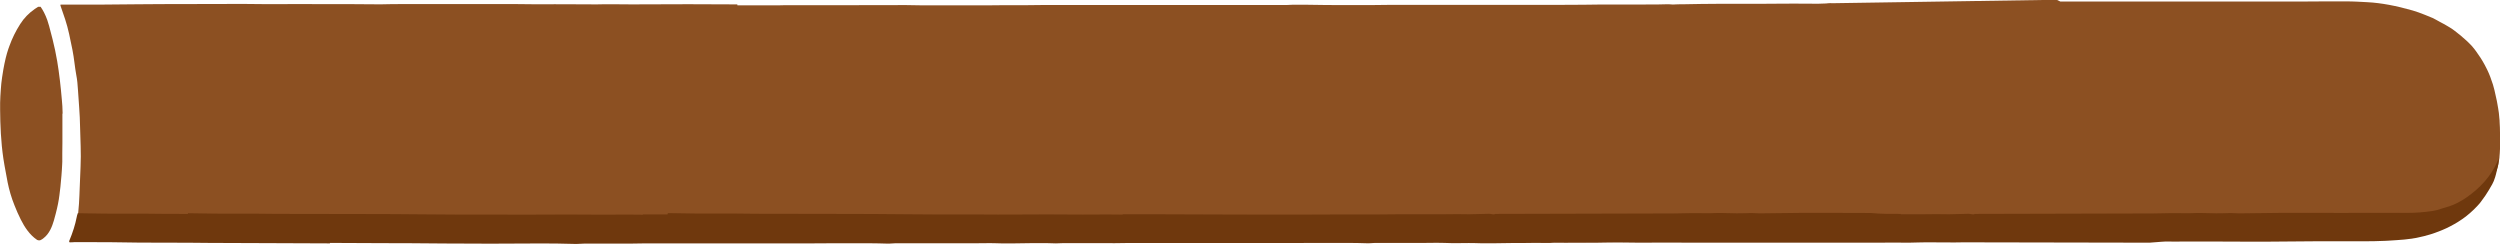
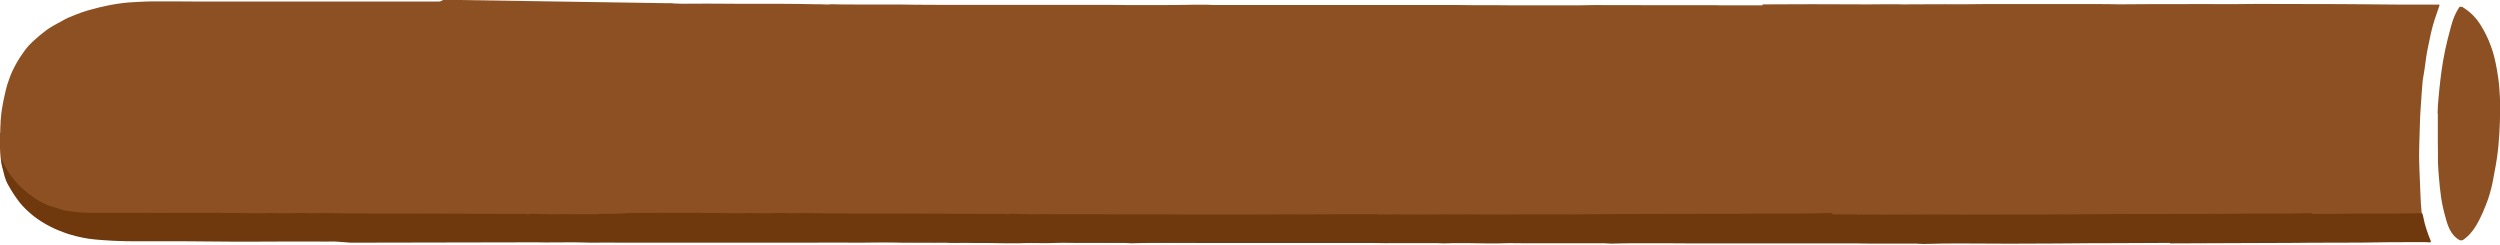
<svg xmlns="http://www.w3.org/2000/svg" id="churchill" version="1.1" viewBox="0 0 2163.3 211.3">
  <defs>
    <style>
      .st0 {
        fill: none;
      }

      .st1 {
        fill: #6f380d;
      }

      .st2 {
        fill: #8c5022;
      }
    </style>
  </defs>
  <g>
-     <path class="st2" d="M54.2,98.3c-.1-4.5-.3-8.6-.7-12.2-1-11.5-2.2-22.4-4-33.1-1.1-6.4-2.4-12.7-4-19-1.1-4.1-2-7.9-3-11.5-.5-1.8-1-3.5-1.6-5.2-.4-1.1-.8-2.2-1.3-3.3-.5-1.1-1-2.2-1.5-3.2-.8-1.6-1.8-3.2-2.8-4.7,0,0,0,0,0,0h0c0,0,0-.1-.1-.2,0,0,0,0-.1,0s0,0-.1,0c0,0,0,0-.1,0s0,0-.1,0c0,0,0,0-.1,0s0,0-.2,0,0,0-.2,0,0,0-.2,0h-.2s0,0-.2,0c0,0,0,0-.2,0,0,0,0,0-.1,0,0,0,0,0-.2,0,0,0-.1,0-.2,0-.5.3-1,.6-1.4.9-.5.3-.9.6-1.4.9-5.2,3.6-9.4,7.9-12.7,13.1-3.9,6.1-7,12.4-9.4,19.1-.3.8-.6,1.7-.9,2.5-.8,2.5-1.6,5-2.2,7.6-.8,3.3-1.5,6.7-2.1,10.1-.4,2.3-.8,4.6-1.1,6.9-.5,3.5-.9,7-1.1,10.5-.3,3.8-.5,7.6-.6,11.5,0,1.9,0,3.9,0,5.9.1,13.3.7,27.9,2.8,42.2.3,2,.6,4.1,1,6.1,1.2,6.7,2.1,11.6,2.7,14.6,1.3,6.4,3.2,13.1,5.9,19.8,1.6,4.1,3.4,8.2,5.5,12.4,3.2,6.4,7.7,13.3,14,17.5.1,0,.2.2.4.2.5.2,1,.3,1.5.3.5,0,1.1-.1,1.5-.4.9-.4,1.7-1,2.4-1.6,4.9-3.8,7.3-10,8.8-15.1.1-.4.2-.8.3-1.1.5-1.6.9-3.2,1.3-4.8.8-3.1,1.5-6,2-8.6.3-1.3.5-2.6.7-3.9.2-1.1.3-2.3.5-3.5.3-2.4.6-4.9.9-7.5.3-3.1.6-6.4.9-9.8.2-3,.5-6.1.6-9.4,0-.8,0-1.5.1-2.3,0,0,0-.2,0-.4,0-.2,0-.4,0-.7h0c0-.6,0-1.3,0-2.2,0-.4,0-.8,0-1.2,0-.9,0-1.9,0-3,0-2.4,0-5.4.1-9,0-.8,0-1.5,0-2.3,0-1.2,0-2.5,0-3.8,0-.7,0-1.3,0-2,0-.7,0-1.4,0-2.1h0c0-3.1,0-6,0-8.8,0-.9,0-1.8,0-2.7,0-1.2,0-2.3,0-3.5h0Z" />
+     <path class="st2" d="M2109.3,98.3c.1-4.5.3-8.6.7-12.2,1-11.5,2.2-22.4,4-33.1,1.1-6.4,2.4-12.7,4-19,1.1-4.1,2-7.9,3-11.5.5-1.8,1-3.5,1.6-5.2.4-1.1.8-2.2,1.3-3.3.5-1.1,1-2.2,1.5-3.2.8-1.6,1.8-3.2,2.8-4.7,0,0,0,0,0,0h0c0,0,0-.1.1-.2,0,0,0,0,.1,0s0,0,.1,0c0,0,0,0,.1,0s0,0,.1,0c0,0,0,0,.1,0s0,0,.2,0,0,0,.2,0,0,0,.2,0h.2s0,0,.2,0c0,0,0,0,.2,0,0,0,0,0,.1,0,0,0,0,0,.2,0,0,0,.1,0,.2,0,.5.3,1,.6,1.4.9.5.3.9.6,1.4.9,5.2,3.6,9.4,7.9,12.7,13.1,3.9,6.1,7,12.4,9.4,19.1.3.8.6,1.7.9,2.5.8,2.5,1.6,5,2.2,7.6.8,3.3,1.5,6.7,2.1,10.1.4,2.3.8,4.6,1.1,6.9.5,3.5.9,7,1.1,10.5.3,3.8.5,7.6.6,11.5,0,1.9,0,3.9,0,5.9-.1,13.3-.7,27.9-2.8,42.2-.3,2-.6,4.1-1,6.1-1.2,6.7-2.1,11.6-2.7,14.6-1.3,6.4-3.2,13.1-5.9,19.8-1.6,4.1-3.4,8.2-5.5,12.4-3.2,6.4-7.7,13.3-14,17.5-.1,0-.3.2-.4.2-.5.2-1,.3-1.5.3-.5,0-1.1-.1-1.5-.4-.9-.4-1.7-1-2.4-1.6-4.9-3.8-7.3-10-8.8-15.1-.1-.4-.2-.8-.3-1.1-.5-1.6-.9-3.2-1.3-4.8-.8-3.1-1.5-6-2-8.6-.3-1.3-.5-2.6-.7-3.9-.2-1.1-.3-2.3-.5-3.5-.3-2.4-.6-4.9-.9-7.5-.3-3.1-.6-6.4-.9-9.8-.2-3-.5-6.1-.6-9.4,0-.8,0-1.5-.1-2.3,0,0,0-.2,0-.4,0-.2,0-.4,0-.7h0c0-.6,0-1.3,0-2.2,0-.4,0-.8,0-1.2,0-.9,0-1.9,0-3,0-2.4,0-5.4-.1-9,0-.8,0-1.5,0-2.3,0-1.2,0-2.5,0-3.8,0-.7,0-1.3,0-2,0-.7,0-1.4,0-2.1h0c0-3.1,0-6,0-8.8,0-.9,0-1.8,0-2.7,0-1.2,0-2.3,0-3.5h0Z" />
    <g>
      <g>
-         <path class="st2" d="M2163.3,114.8c0-2.8-.1-5.7-.3-8.6,0-1.4-.1-2.8-.3-4.3-.2-2.8-.5-5.6-1-8.2-.2-1.3-.4-2.7-.7-4-.2-.9-.4-1.8-.5-2.7-.7-3.5-1.4-6.5-2-9-.2-.9-.4-1.8-.7-2.6s-.4-1.5-.6-2.2c-1.4-4.4-3-8.8-5-12.9-.7-1.4-1.4-2.8-2.1-4.1-2.2-4.1-4.7-8-7.5-11.8-.9-1.3-1.9-2.5-2.9-3.7-.4-.5-.8-.9-1.2-1.4-.9-1-1.9-2-3.1-3.1-.4-.4-.9-.8-1.4-1.3-1-.9-2-1.8-3.1-2.7-.6-.5-1.1-1-1.7-1.5-1.6-1.3-3.3-2.7-5.2-4.1-.6-.5-1.2-.9-1.9-1.4-1.4-.9-2.9-1.9-4.7-2.9-.9-.5-1.8-1-2.8-1.6-1.2-.6-2.3-1.2-3.2-1.7-.6-.4-1.2-.7-1.8-1-.8-.4-1.6-.8-2.2-1.2-1.2-.7-2.1-1.1-2.5-1.3-.1,0-.2-.1-.3-.1-4.5-1.9-8.3-3.4-11.6-4.6-1.9-.7-3.7-1.3-5.2-1.7-14.3-4.1-27.4-6.6-39.3-7.2-1.2,0-2.4-.1-3.6-.2-2.2-.1-4.2-.2-6.1-.3-1,0-1.9,0-2.8-.1-1.7,0-3.2-.1-4.5-.1-1.4,0-2.5,0-3.6,0h-.3c-.3,0-.7,0-1.3,0-.6,0-1.3,0-2.2,0-.6,0-1.3,0-2,0-.7,0-1.5,0-2.4,0-.9,0-1.8,0-2.8,0-.6,0-1.3,0-2,0-.6,0-1.2,0-1.9,0-4.5,0-10.1,0-16.6.1-3.2,0-6.6,0-10.1,0-1.2,0-2.4,0-3.6,0-1.6,0-3.3,0-4.9,0-4,0-8.2,0-12.6,0-2.9,0-5.9,0-9,0-3.1,0-6.2,0-9.4,0-6.4,0-13.2,0-20.2,0-3.3,0-6.7,0-10.2,0-5.2,0-10.5,0-16,0h-5.6c-3.7,0-7.5,0-11.4,0h-5.9c-5.9,0-12,0-18.2,0-6.2,0-12.6,0-19.1,0h-19.4c-2,0-4,0-5.9,0-4.6,0-8.9,0-13,0-.9,0-1.8,0-2.7,0-1.3,0-2.6,0-3.8,0-1.5,0-2.9,0-4.3,0-2.9,0-5.7,0-8.3,0l-3.1-1.5-195,3s0,0,0,0c0,0-.2,0-.2-.1,0,0-.2,0-.3,0,0,0-.2,0-.3,0-1.3,0-2.6.2-3.9.3-4,.2-8.1.3-12.4.2-10.5-.2-20.4,0-30.3,0-4.9,0-9.8,0-14.8.1-2.5,0-4.9,0-7.4,0-2.5,0-5,0-7.5,0-2.4,0-4.8,0-7.4,0s-5.1,0-7.7,0c-1.8,0-3.5,0-5.3,0-9.6,0-19.9.2-30.9.4-2.8,0-5.6,0-8.4.2h-.6c-.9,0-2-.2-2.9-.2-.2,0-.3,0-.5,0s-.3,0-.4,0c-.2,0-.5,0-.8,0-.3,0-.7,0-1.1,0-3.5.2-10.4.2-20.7.2h-8.1c-2.6,0-5.6,0-9,0-2.2,0-4.6,0-7.2,0-7.5,0-16.3,0-26.5.2-6.1,0-12.7,0-19.8.1-3.2,0-6.5,0-10,0h-.8c-1,0-2.1,0-3.3,0-1.2,0-2.5,0-3.9,0-1.9,0-4,0-6.2,0h-2.7c-1.8,0-3.8,0-5.8,0-3,0-6.3,0-9.8,0h-76.1c-6,0-12.2,0-18.7,0-6,0-15.2,0-27.4.2-2,0-4.1,0-6.2,0-1.1,0-2.2,0-3.3,0-2.2,0-4.5,0-6.8,0h-11.1c-4.3,0-8.8,0-13.4-.1-4.7,0-9.5-.1-14.5-.2-2.3,0-4.5,0-6.5,0-1.2,0-2.4,0-3.5,0-.7,0-1.3,0-1.9,0-1.6,0-3,.1-4.3.2-.9,0-1.7,0-2.5,0-1.2,0-2.2,0-3,0-.8,0-1.3,0-1.7,0-.2,0-.3,0-.4,0,0,0-.1,0-.3,0-.2,0-.4,0-.6,0h-.6c-.9,0-2.2,0-4,0h-18c-8.4,0-19.2,0-32.1,0-7.8,0-16.4,0-25.8,0h-5c-1.3,0-2.8,0-4.4,0h0c-1.6,0-3.3,0-5.2,0-1.9,0-3.9,0-6,0-2.2,0-4.5,0-6.9,0-2.4,0-5,0-7.7,0-1.3,0-2.7,0-4.2,0-2.8,0-5.8,0-8.9,0-1.4,0-2.9,0-4.3,0s-3,0-4.5,0c-3,0-6.1,0-9.2,0h-22.7c-1.9,0-3.8,0-5.7,0-3.8,0-7.7,0-11.7,0-10,0-20.5,0-31.6.2-2.7,0-5.3,0-7.9,0-2.6,0-5.1,0-7.6,0-1.2,0-2.5,0-3.7,0-3.7,0-7.3,0-10.8.1-.5,0-1.1,0-1.8,0s-1.5,0-2.4,0h-3.8c-1.9,0-4,0-6.5,0-.6,0-1.2,0-1.9,0-1.3,0-2.7,0-4.1,0-.7,0-1.5,0-2.2,0-2,0-4.2,0-6.4,0-3.4,0-7.1,0-11,0-2,0-4,0-6.1,0-2.1,0-4.3,0-6.5,0-2.5,0-5.1,0-7.8,0-4.4,0-8.9-.2-12.6-.2-18.6,0-37.6,0-57.1.1-7.8,0-15.6,0-23.5,0-4,0-7.9,0-11.9,0h-1.6c-1.6,0-3,0-4.3,0-1.8,0-3.2,0-4.5,0-.5,0-1,0-1.5,0-.2,0-.5,0-.7,0-3.4.1-6.9.2-10.4.1-1.8,0-3.7,0-5.5,0-1.4,0-2.8,0-4.2,0-4,0-8,0-11.7,0-3,0-6,0-9,0,0-.3,0-.6-.1-.8-.5,0-.9,0-1.4,0-24.5-.2-54.5-.2-90,0-10.8,0-20.6-.3-30.2,0-3,0-10.6,0-22.6-.1-8.1-.1-18.2,0-30.1,0-6.6,0-14.5-.2-20.5-.2-29.9,0-60.8,0-92.8,0-6,0-10.2,0-12.7.1-10.6.4-22.2-.1-31.8,0-6.9,0-13.4,0-20,0h0c-10.2,0-20.5,0-30.9-.1-6,0-10.2,0-12.7.1-1.7,0-3.4,0-5.2,0-1.7,0-3.4,0-5.1,0-7.4,0-14.9-.2-21.5-.2-33.9.2-63.8,0-92,.3-22.6.3-44.4.4-65.3.3-.1,0-.2,0-.3,0,0,0-.1,0-.2,0,0,0-.1,0-.2,0,0,0,0,0-.1.1,0,0,0,0-.1.1,0,0,0,0,0,.2,0,0,0,.1,0,.2s0,0,0,0c0,0,0,.2,0,.2,2.8,8,5.6,15.7,7.5,24.5,1.9,9.2,2.9,13.8,2.9,13.9,1.5,7.5,2,14.7,3.3,21.7.8,3.9,1.2,8.4,1.5,13.4.4,7.8,1.7,20.6,1.8,31.9.2,10.9,1,22,.4,34.3-.3,7.3-.7,15.6-1,24.9-.2,8-1.5,20.9-3.8,38.7,24.4.3,39.2.5,44.3.4,10.3,0,20.7,0,31.1,0,14.1.1,28.2.2,42.3.2,24.8,0,49,.1,72.5.2,10,0,20.4,0,31,.1v-.3c22,0,43.5.1,64.5.1,22.1,0,45.6.2,70.5.4,19.1.2,42.6.2,70.5.2,3,0,7,0,11.7.1,7,.1,23.2,0,48.5,0,16.9-.1,30.9,0,41.9,0,12.5.2,26.4.2,41.9,0,.6,0,3.2,0,7.8.1,3.5,0,8.1.1,13.8.1,0-.1,0-.2,0-.4h34.2c22,0,45.4,0,70.2.3,19,.1,42.4.2,70.2,0,3,0,6.9,0,11.7,0,7,.1,23.1,0,48.3-.2,16.9-.1,30.8-.1,41.8,0,12.4.1,26.3.1,41.7-.1.5,0,3.2,0,7.8,0,10.9.2,32.8.2,65.8.2,21.8,0,36.8,0,45,0,11,0,25.8-.5,38,0,8.7.4,18.2-.2,28.8,0,10.7.1,25.5.3,39.1,0,5.1-.1,10.1-.2,15.2-.2,33,0,65.2.2,96.7.4,8.2,0,17.6,0,28.3-.1,12.5-.1,24.6.2,37.7,0,11.5-.1,22.6-.2,33.3-.2,13.9,0,28.3.1,43.6-.1,18.3-.3,35.1-.4,50.5-.2,4.2,0,8.7,0,13.3,0,1.4,0,2.9,0,4.3,0,2.9,0,5.7,0,8.6,0,9.9,0,19.8-.1,28.2,0,.6,0,7.8-.1,21.7-.4.4,0,.9,0,1.3.1,2.1.5,3.7.6,5,.2,0,0,0-.2,0-.3l195.4-.5c13.1-.4,26.1-.5,39.2-.2,2.6,0,5.7-.1,8.8-.3,1.2,0,2.5-.1,3.7,0,13.9.3,22.6.4,26,.2,3.8-.2,6.9-.3,9.3-.1,3.6.2,6.7.2,9.3.2,13.8-.1,28.2-.3,43.1-.4,12-.1,23.6-.1,34.7,0,19.9.2,41.2.2,63.7,0,2.7,0,5.3,0,8,0,7.6,0,18.1,0,31.5,0,8.8,0,17.9-.7,27.3-2.1,3.3-.5,6.6-1.3,9.9-2.5,3.2-1.2,8.5-2.4,12.8-4.2,6.4-2.6,13.1-6.6,20.1-12,14.4-11.1,24.4-24.3,30.1-39.5.3-1,.6-1.9.9-2.9.8-2.9,1.3-5.6,1.5-8.2.1-1.2.2-2.4.3-3.6.2-2.4.3-4.9.4-7.4s.1-5.2.1-7.9,0-2.7,0-4.1h-.1Z" />
-         <path class="st0" d="M1435.8,210.5c-2.9,0-5.7,0-8.6,0,2.9,0,5.7,0,8.6,0h0Z" />
-         <path class="st0" d="M1739,209.2c-1.2,0-2.4,0-3.7,0h0c1.2,0,2.5-.1,3.7,0Z" />
+         <path class="st2" d="M.2,114.8c0-2.8.1-5.7.3-8.6,0-1.4.1-2.8.3-4.3.2-2.8.5-5.6,1-8.2.2-1.3.4-2.7.7-4,.2-.9.4-1.8.5-2.7.7-3.5,1.4-6.5,2-9,.2-.9.4-1.8.7-2.6s.4-1.5.6-2.2c1.4-4.4,3-8.8,5-12.9.7-1.4,1.4-2.8,2.1-4.1,2.2-4.1,4.7-8,7.5-11.8.9-1.3,1.9-2.5,2.9-3.7.4-.5.8-.9,1.2-1.4.9-1,1.9-2,3.1-3.1.4-.4.9-.8,1.4-1.3,1-.9,2-1.8,3.1-2.7.6-.5,1.1-1,1.7-1.5,1.6-1.3,3.3-2.7,5.2-4.1.6-.5,1.2-.9,1.9-1.4,1.4-.9,2.9-1.9,4.7-2.9.9-.5,1.8-1,2.8-1.6,1.2-.6,2.3-1.2,3.2-1.7.6-.4,1.3-.7,1.8-1,.8-.4,1.6-.8,2.2-1.2,1.2-.7,2.1-1.1,2.5-1.3.1,0,.2-.1.3-.1,4.5-1.9,8.3-3.4,11.6-4.6,1.9-.7,3.7-1.3,5.2-1.7,14.3-4.1,27.4-6.6,39.3-7.2,1.2,0,2.4-.1,3.6-.2,2.2-.1,4.2-.2,6.1-.3,1,0,1.9,0,2.8-.1,1.7,0,3.2-.1,4.5-.1,1.4,0,2.5,0,3.6,0h.3c.3,0,.7,0,1.3,0,.6,0,1.3,0,2.2,0,.6,0,1.3,0,2,0,.7,0,1.5,0,2.4,0,.9,0,1.8,0,2.8,0,.6,0,1.3,0,2,0,.6,0,1.2,0,1.9,0,4.5,0,10.1,0,16.6.1,3.2,0,6.6,0,10.1,0,1.2,0,2.4,0,3.6,0,1.6,0,3.3,0,4.9,0,4,0,8.2,0,12.6,0,2.9,0,5.9,0,9,0,3.1,0,6.2,0,9.4,0,6.4,0,13.2,0,20.2,0,3.3,0,6.7,0,10.2,0,5.2,0,10.5,0,16,0h5.6c3.7,0,7.5,0,11.4,0h5.9c5.9,0,12,0,18.2,0,6.2,0,12.6,0,19.1,0h10c3.2,0,6.4,0,9.4,0s4,0,5.9,0c4.6,0,8.9,0,13,0,.9,0,1.8,0,2.7,0,1.3,0,2.6,0,3.8,0,1.5,0,2.9,0,4.3,0,2.9,0,5.7,0,8.3,0l3.1-1.5,195,3s0,0,0,0c0,0,.2,0,.2-.1,0,0,.2,0,.3,0,0,0,.2,0,.3,0,1.3,0,2.6.2,3.9.3,4,.2,8.1.3,12.4.2,10.5-.2,20.4,0,30.3,0,4.9,0,9.8,0,14.7.1,2.5,0,4.9,0,7.4,0,2.5,0,5,0,7.5,0,2.4,0,4.8,0,7.4,0s5.1,0,7.7,0c1.8,0,3.5,0,5.3,0,9.6,0,19.9.2,30.9.4,2.7,0,5.6,0,8.4.2h.6c.9,0,2-.2,2.9-.2.2,0,.3,0,.5,0s.3,0,.4,0c.2,0,.5,0,.8,0,.3,0,.7,0,1.1,0,3.5.2,10.4.2,20.7.2h8.1c2.6,0,5.6,0,9,0,2.2,0,4.6,0,7.2,0,7.5,0,16.3,0,26.5.2,6.1,0,12.7,0,19.8.1,3.2,0,6.5,0,10,0h.8c1,0,2.1,0,3.3,0,1.2,0,2.5,0,3.9,0,1.9,0,4,0,6.2,0h2.7c1.8,0,3.8,0,5.8,0,3,0,6.3,0,9.8,0h3.6c3.7,0,7.6,0,11.7,0h8.6c4.4,0,9.1,0,14,0h10.1c3.5,0,7.1,0,10.8,0h17.3c6,0,12.2,0,18.7,0,6,0,15.2,0,27.4.2,2,0,4.1,0,6.2,0,1.1,0,2.2,0,3.3,0,2.2,0,4.5,0,6.8,0h7.3c1.2,0,2.5,0,3.8,0,4.3,0,8.8,0,13.4-.1,4.7,0,9.5-.1,14.5-.2,2.3,0,4.5,0,6.5,0,1.2,0,2.4,0,3.5,0,.7,0,1.3,0,1.9,0,1.6,0,3,.1,4.3.2.9,0,1.7,0,2.5,0,1.2,0,2.2,0,3,0,.8,0,1.3,0,1.7,0,.2,0,.3,0,.4,0,0,0,.1,0,.3,0,.2,0,.4,0,.6,0h.6c.9,0,2.2,0,4,0h1.8s6.7,0,6.7,0h6.9c.8,0,1.7,0,2.6,0,8.4,0,19.2,0,32.1,0,7.8,0,16.4,0,25.8,0h1.7c.6,0,1.2,0,1.9,0h1.4c1.3,0,2.8,0,4.4,0h0c1.6,0,3.3,0,5.2,0,1.9,0,3.9,0,6,0,2.2,0,4.5,0,6.9,0,2.4,0,5,0,7.7,0,1.3,0,2.7,0,4.2,0,2.8,0,5.8,0,8.9,0,1.4,0,2.9,0,4.3,0s3,0,4.5,0c3,0,6.1,0,9.2,0h6.4c5.2,0,10.6,0,16.2,0s3.8,0,5.7,0c3.8,0,7.7,0,11.7,0,10,0,20.5,0,31.6.2,2.7,0,5.3,0,7.9,0,2.6,0,5.1,0,7.6,0,1.2,0,2.5,0,3.7,0,3.7,0,7.3,0,10.8.1.5,0,1.1,0,1.7,0s1.5,0,2.4,0h1.2c.8,0,1.7,0,2.6,0,1.9,0,4,0,6.5,0,.6,0,1.2,0,1.9,0,1.3,0,2.7,0,4.1,0,.7,0,1.5,0,2.2,0,2,0,4.2,0,6.4,0,3.4,0,7.1,0,11,0,2,0,4,0,6.1,0,2.1,0,4.3,0,6.5,0,2.5,0,5.1,0,7.8,0,4.4,0,8.9-.2,12.6-.2,18.6,0,37.6,0,57.1.1,7.8,0,15.6,0,23.5,0,4,0,7.9,0,11.9,0h1.6c1.6,0,3,0,4.3,0,1.8,0,3.2,0,4.5,0,.5,0,1,0,1.5,0,.2,0,.5,0,.7,0,3.4.1,6.9.2,10.4.1,1.8,0,3.7,0,5.5,0,1.4,0,2.8,0,4.2,0,4,0,8,0,11.7,0,3,0,6,0,9,0,0-.3,0-.6.1-.8.5,0,.9,0,1.4,0,24.5-.2,54.5-.2,90,0,10.8,0,20.6-.3,30.2,0,3,0,10.6,0,22.6-.1,8.1-.1,18.2,0,30.1,0,6.6,0,14.5-.2,20.5-.2,29.9,0,60.8,0,92.8,0,6,0,10.2,0,12.7.1,10.6.4,22.2-.1,31.8,0,6.9,0,13.4,0,20,0h0c10.2,0,20.5,0,30.9-.1,6,0,10.2,0,12.7.1,1.7,0,3.4,0,5.2,0,1.7,0,3.4,0,5.1,0,7.4,0,14.9-.2,21.5-.2,33.9.2,63.8,0,92,.3,22.6.3,44.4.4,65.3.3.1,0,.2,0,.3,0,0,0,.1,0,.2,0,0,0,.1,0,.2,0,0,0,0,0,.1.1,0,0,0,0,.1.1,0,0,0,0,0,.2,0,0,0,.1,0,.2s0,0,0,0,0,.2,0,.2c-2.8,8-5.6,15.7-7.5,24.5-1.9,9.2-2.9,13.8-2.9,13.9-1.5,7.5-2,14.7-3.3,21.7-.8,3.9-1.2,8.4-1.5,13.4-.4,7.8-1.7,20.6-1.8,31.9-.2,10.9-1,22-.4,34.3.3,7.3.7,15.6,1,24.9.2,8,1.5,20.9,3.8,38.7-24.4.3-39.2.5-44.3.4-10.3,0-20.7,0-31.1,0-14.1.1-28.2.2-42.3.2-24.8,0-49,.1-72.5.2-10,0-20.4,0-31,.1v-.3c-22,0-43.5.1-64.5.1-22.1,0-45.6.2-70.5.4-19.1.2-42.6.2-70.5.2-3,0-7,0-11.7.1-7,.1-23.2,0-48.5,0-16.9-.1-30.9,0-41.9,0-12.5.2-26.4.2-41.9,0-.6,0-3.2,0-7.8.1-3.5,0-8.1.1-13.8.1,0-.1,0-.2,0-.4-11.5,0-23,0-34.2,0-22,0-45.4,0-70.2.3-19,.1-42.4.2-70.2,0-3,0-6.9,0-11.7,0-7,.1-23.1,0-48.3-.2-16.9-.1-30.8-.1-41.7,0-12.4.1-26.3.1-41.7-.1-.5,0-3.2,0-7.8,0-10.9.2-32.8.2-65.8.2-21.8,0-36.8,0-45,0-11,0-25.8-.5-38,0-8.7.4-18.2-.2-28.8,0-10.7.1-25.5.3-39.1,0-5.1-.1-10.1-.2-15.2-.2-33,0-65.2.2-96.7.4-8.2,0-17.6,0-28.3-.1-12.5-.1-24.6.2-37.7,0-11.5-.1-22.6-.2-33.3-.2-13.9,0-28.3.1-43.6-.1-18.3-.3-35.1-.4-50.5-.3-4.2,0-8.7,0-13.3,0-1.4,0-2.9,0-4.3,0-2.9,0-5.7,0-8.6,0-9.9,0-19.8-.1-28.2,0-.6,0-7.8-.1-21.7-.4-.4,0-.9,0-1.3.1-2.1.5-3.7.6-5,.2,0,0,0-.2,0-.3l-195.4-.5c-13.1-.4-26.1-.5-39.2-.2-2.6,0-5.7-.1-8.8-.3-1.2,0-2.5-.1-3.7,0-13.9.3-22.6.4-26,.2-3.8-.2-6.9-.3-9.3-.1-3.6.2-6.7.2-9.3.2-13.8-.1-28.2-.3-43.1-.4-12-.1-23.6-.1-34.7,0-19.9.2-41.2.2-63.7,0-2.7,0-5.3,0-8,0-7.6,0-18.1,0-31.5,0-8.8,0-17.9-.7-27.3-2.1-3.3-.5-6.6-1.3-9.9-2.5-3.2-1.2-8.5-2.4-12.8-4.2-6.4-2.6-13.1-6.6-20.1-12-14.4-11.1-24.4-24.3-30.1-39.5-.3-1-.6-1.9-.9-2.9-.8-2.9-1.3-5.6-1.5-8.2-.1-1.2-.2-2.4-.3-3.6-.2-2.4-.3-4.9-.4-7.4S0,121.6,0,118.9s0-2.7,0-4.1h.1Z" />
+         <path class="st0" d="M727.7,210.5c2.9,0,5.7,0,8.6,0-2.9,0-5.7,0-8.6,0h0Z" />
+         <path class="st0" d="M424.4,209.2c1.2,0,2.4,0,3.7,0h0c-1.2,0-2.5-.1-3.7,0Z" />
      </g>
      <g>
-         <path class="st0" d="M1162.3,185.3c-2.3,0-4.6,0-6.9,0,2.3,0,4.6,0,6.9,0h0Z" />
-         <path class="st0" d="M1404.4,184.3c-1,0-1.9,0-2.9,0h0c1,0,2,0,2.9,0Z" />
+         <path class="st0" d="M1001.1,185.3c2.3,0,4.6,0,6.9,0-2.3,0-4.6,0-6.9,0h0Z" />
+         <path class="st0" d="M759,184.3c1,0,1.9,0,2.9,0h0c-1,0-2,0-2.9,0Z" />
      </g>
      <g>
-         <path class="st0" d="M1568.8,185.3c-2.3,0-4.5,0-6.8,0,2.3,0,4.5,0,6.8,0h0Z" />
-         <path class="st0" d="M1809,184.3c-1,0-1.9,0-2.9,0h0c1,0,1.9,0,2.9,0Z" />
+         <path class="st0" d="M594.7,185.3c2.3,0,4.5,0,6.8,0-2.3,0-4.5,0-6.8,0h0Z" />
+         <path class="st0" d="M354.4,184.3c1,0,1.9,0,2.9,0h0c-1,0-1.9,0-2.9,0Z" />
      </g>
    </g>
  </g>
  <g>
    <g>
-       <path class="st0" d="M1531.2,210.5c-2.9,0-5.7,0-8.6,0,2.9,0,5.7,0,8.6,0h0Z" />
-       <path class="st0" d="M1834.5,209.2c-1.2,0-2.4,0-3.7,0h0c1.2,0,2.5-.1,3.7,0Z" />
+       <path class="st0" d="M632.2,210.5c2.9,0,5.7,0,8.6,0-2.9,0-5.7,0-8.6,0h0Z" />
+       <path class="st0" d="M329,209.2c1.2,0,2.4,0,3.7,0h0c-1.2,0-2.5-.1-3.7,0Z" />
    </g>
    <g>
-       <path class="st0" d="M1257.8,185.3c-2.3,0-4.6,0-6.9,0,2.3,0,4.6,0,6.9,0h0Z" />
-       <path class="st0" d="M1499.9,184.3c-1,0-1.9,0-2.9,0h0c1,0,2,0,2.9,0Z" />
+       <path class="st0" d="M905.7,185.3c2.3,0,4.6,0,6.9,0-2.3,0-4.6,0-6.9,0h0Z" />
+       <path class="st0" d="M663.5,184.3c1,0,1.9,0,2.9,0h0c-1,0-2,0-2.9,0Z" />
    </g>
    <g>
-       <path class="st0" d="M1664.2,185.3c-2.3,0-4.5,0-6.8,0,2.3,0,4.5,0,6.8,0h0Z" />
-       <path class="st0" d="M1904.5,184.3c-1,0-1.9,0-2.9,0h0c1,0,1.9,0,2.9,0Z" />
-       <path class="st1" d="M2162.5,137.4c0-.4,0-.8,0-1.2-4.5,12.1-12.4,22.6-23.9,31.5-5.5,4.3-10.8,7.5-15.9,9.6-3.4,1.4-7.6,2.4-10.2,3.3-2.6,1-5.2,1.6-7.8,2-7.4,1.1-14.6,1.6-21.6,1.6-10.6,0-18.9,0-25,0-2.1,0-4.2,0-6.4,0-17.8.1-34.7,0-50.5,0-8.9,0-18,0-27.5,0-11.8.1-23.2.2-34.1.4-2.1,0-4.5,0-7.4-.2-1.9-.1-4.4,0-7.4.1-2.7.2-9.6.1-20.6-.2-1,0-1.9,0-2.9,0h0c-2.5,0-4.9.2-6.9.2-10.3-.2-20.7-.1-31,.2l-154.8.4c0,0,0,.1,0,.2-1,.3-2.4.2-4-.2-.3,0-.7-.1-1-.1-11,.2-16.7.4-17.2.4-6.7-.2-14.5-.1-22.4,0h0c-2.3,0-4.5,0-6.8,0-1.1,0-2.3,0-3.4,0-3.1,0-6.1,0-9,0,0-.1,0-.2,0-.3-8.8,0-17.3.1-25.9-.8-11.3,0-22.2,0-32.6-.1-8.9,0-18,0-27.5,0-11.8.1-23.2.2-34.1.4-2.1,0-4.5,0-7.4-.2-1.9-.1-4.4,0-7.4.1-2.7.2-9.6.1-20.6-.2-1,0-1.9,0-2.9,0h0c-2.5,0-4.9.2-6.9.2-10.3-.2-20.7-.1-31,.2l-154.8.4c0,0,0,.1,0,.2-1,.3-2.4.2-4-.2-.3,0-.7-.1-1-.1-11,.2-16.7.4-17.2.4-6.7-.2-14.5-.1-22.4,0h0c-2.3,0-4.5,0-6.8,0-1.1,0-2.3,0-3.4,0-3.7,0-7.2,0-10.6,0-12.2,0-25.6,0-40,.2-3.7,0-7.2,0-10.8,0-4,0-8.4,0-13.1,0-3.6,0-7.2,0-10.7,0-8.4,0-17.2,0-26.4.1-10.4.1-20-.1-29.9,0-2.4,0-4.8,0-7.1,0-13.6,0-25.7,0-36.1-.1-19.7-.1-38.2-.2-55.6-.2h-27.1c0,.1,0,.2,0,.3-4.5,0-8.2,0-11-.1-3.7,0-5.8,0-6.2,0-12.2.1-23.3.1-33.2,0-8.7-.1-19.8-.1-33.2,0-20,.1-32.8.1-38.4,0-3.8,0-6.9,0-9.3,0-22.1,0-40.7,0-55.8-.2-19.7-.2-38.3-.3-55.8-.3-18.7,0-37.8,0-57.5-.1-11.2,0-22.4,0-33.5-.2-8.2,0-16.4,0-24.6,0-4.1,0-15.8,0-35.1-.4-.1.4-.2.8-.3,1.1h-21.3c0,.1,0,.2,0,.3-4.5,0-8.2,0-11-.1-3.7,0-5.8,0-6.2,0-12.2.1-23.3.1-33.2,0-8.7-.1-19.8-.1-33.2,0-20,.1-32.8.1-38.4,0-3.8,0-6.9,0-9.3,0-22.1,0-40.7,0-55.8-.2-19.7-.2-38.3-.3-55.8-.3-18.7,0-37.8,0-57.5-.1-11.2,0-22.4,0-33.5-.2-8.2,0-16.4,0-24.6,0-4.1,0-15.8,0-35.1-.4,0,.2,0,.4-.1.6h-2.1c-11.2,0-22.4,0-33.5-.2-8.2,0-16.4,0-24.6,0-4.1,0-15.8,0-35.1-.4-.4,1.2-.8,2.4-1,3.7-1.2,6.2-3.3,12.9-6.4,20.3,0,0,0,.1,0,.2h0c0,.2,0,.2,0,.3,0,0,0,.1,0,.2,0,0,0,.1,0,.2,0,0,0,.1.1.1s0,0,.2.1.1,0,.2.1c.1,0,.2,0,.3,0,1.5.1,2.6-.2,4.2-.2,22.4,0,40.4.1,53.7.4,5.5.1,12.9.1,22,.1,16.2,0,26.9,0,40.5.2,13.5.1,31.5.2,54.1.2,14.8,0,31.6.1,50.3.2v-.4c12.2,0,27.2.1,45.2.2,15.8,0,33.8.1,54.1.3,27.7.2,52.9.2,75.5,0,2.1,0,3.6,0,4.7,0,9.3-.1,20.5,0,33.6.4,2.2,0,4.9-.3,7-.3,1.6,0,14.8,0,39.6,0,5.4,0,9.4-.1,13.4-.2,0,0,0,0,0,0,1.2,0,2.3,0,3.5,0,1.5,0,3,0,4.5,0,3.3,0,6.7,0,10.3,0h23.4c7.9,0,16.3,0,25.3,0,2.2,0,4.5,0,6.8,0,3.7,0,7.5,0,11.3,0,2.7,0,5.4,0,8.2,0,.8,0,1.5,0,2.3,0,3.5,0,6.9,0,10.2,0,13.5,0,26.4,0,38.6,0,6.1,0,12.1,0,17.9-.1,2.9,0,5.8,0,8.6,0,.5,0,1,0,1.5,0,1.4,0,2.5,0,3.3,0,5.3,0,11.3,0,17.9,0,2.6,0,5.3,0,8,.1,2.5,0,5,.1,7.6.2.5,0,1.1,0,1.7,0,1.8,0,3.7-.3,5.3-.3h8.7c6.6,0,16.9,0,30.8,0h.1c8.3,0,16.5,0,24.3,0,1,0,1.9,0,2.9,0,.8,0,1.7,0,2.6,0,3.5,0,7.2,0,11.2-.1h.5c1.4,0,5,0,10.6.2,2.4,0,4.9,0,7.5,0s2.6,0,3.9,0c5.2,0,10.2-.2,14.2-.2,1,0,1.9,0,2.7,0,2.3,0,4.6,0,6.9,0,1.6,0,3.2,0,4.7,0,2.4,0,4.8.1,7.3.2,1.8,0,3.9-.1,5.8-.2h0c.6,0,1.3,0,1.9,0,.4,0,.9,0,1.4,0,.7,0,1.4,0,2.2,0,.4,0,.8,0,1.2,0,.3,0,.6,0,.8,0,5.4,0,14.2,0,26.4,0,.8,0,1.6,0,2.5,0,5.6.1,12,0,17.9-.1h0c1.2,0,2.3,0,3.5,0,1.5,0,3,0,4.5,0,3.2,0,6.6,0,10.2,0,3.8,0,7.5,0,11.1,0s4.9,0,7.2,0c1,0,2,0,3,0h2.3c7.9,0,16.3,0,25.3,0,2.2,0,4.5,0,6.8,0,3.7,0,7.5,0,11.3,0,2.7,0,5.4,0,8.2,0,.8,0,1.5,0,2.3,0,3.4,0,6.9,0,10.2,0,13.5,0,26.4,0,38.6,0,6.1,0,12.1,0,17.9-.1,2.9,0,5.8,0,8.6,0,.5,0,1,0,1.4,0,1.4,0,2.4,0,3.3,0,5.3,0,11.3,0,17.9,0,2.6,0,5.3,0,8,.1,2.5,0,5,.1,7.6.2.5,0,1.1,0,1.7,0,1.8,0,3.7-.3,5.3-.3h8.7c6.6,0,16.9,0,30.8,0,1.3,0,2.4,0,3.6,0,3.1,0,6.5,0,10.1-.1,2.1,0,4.2,0,6.5.1,2.2.1,4.6.2,7.2.2.8,0,1.7,0,2.6,0,3.5,0,7.2,0,11.2-.1h.5c1.4,0,5,0,10.6.2,2.4,0,4.9,0,7.5,0s2.6,0,3.9,0c5.2,0,10.2-.2,14.2-.2,1,0,1.9,0,2.7,0,2.3,0,4.6,0,6.9,0,2,0,4.1,0,6.1-.1,4.2,0,8.2-.1,11.8,0,.6,0,1.3,0,1.9,0,.4,0,.9,0,1.4,0,.7,0,1.4,0,2.2,0,.4,0,.8,0,1.2,0,.4,0,.8,0,1.2-.1.6,0,1.2-.1,1.9-.1.6,0,1.2,0,1.9,0,1.3,0,2.5,0,3.8,0,.6,0,1.2,0,1.9,0,1.9,0,3.7.1,5.5,0,.3,0,.7,0,1,0,2.6,0,6.8,0,12.6,0,6.6.1,14.5-.1,21.2-.2,1.1,0,2.2,0,3.2,0,1,0,2,0,3,0,.7,0,1.3,0,1.9,0,6.3.1,12.2.2,17.9.2s4.9,0,7.2,0c2.8,0,5.4,0,8-.1,1.1,0,2.2,0,3.2,0h8.1c.9,0,1.7,0,2.6,0,4.7,0,9.2.1,13.1.1,5.9,0,11.8,0,17.7,0,8.7,0,17.3,0,25.8,0,8.5,0,16.8,0,25,0,8.4,0,16.6,0,24.5,0,6.3,0,12.4,0,18.3,0h12.9c1.4,0,2.8,0,4.1,0,2.7,0,5.4,0,8,0,1.3,0,2.6,0,3.9,0,1.8,0,3.6,0,5.4,0,3.5,0,7,0,10.4,0,1.7,0,3.4,0,5.1,0,13.2-.1,20.1-.1,20.9-.1,1.2,0,2.5,0,3.8.1,4,0,8.5,0,13.5-.2,7.9-.3,21.1.1,31.2,0,2.3,0,4.6,0,6.9-.1,2.3,0,4.6,0,7,0l154.8.3c4.2-.4,7.7-.6,10.4-.8,1.3,0,2.5-.1,3.4-.2.5,0,.9,0,1.3,0s.7,0,1,0c4.1.2,8.6,0,12.7,0,1.4,0,2.7,0,3.9,0,2.7,0,9.9,0,21.8,0,7.1,0,15.9,0,26.4.1h10.4c3.6,0,7.7,0,12.4,0,10.1,0,22.8-.1,37.9-.3,10.7,0,21.7,0,33.1,0,3.1,0,6.1,0,9,0,7.3,0,14.1-.1,20.3-.4,1.2,0,2.5-.1,3.7-.2,2.2-.1,4.2-.2,6.2-.4,4.9-.3,8.9-.7,12.3-1.2.7,0,1.3-.2,1.9-.3,1.6-.2,3.2-.5,4.8-.9s3.2-.7,4.8-1.1,3.1-.8,4.7-1.3,3.1-.9,4.6-1.5c1.5-.5,3-1.1,4.5-1.7.7-.3,1.5-.6,2.2-.9,2.2-.9,4.3-1.9,6.4-3,4.9-2.5,9.5-5.4,13.7-8.6,1.2-.9,2.4-1.9,3.5-2.9,2.3-2,4.5-4.1,6.5-6.3s2-2.2,2.9-3.4c1.4-1.8,2.7-3.6,3.9-5.4,1.2-1.9,2.3-3.6,3.3-5.2.3-.5.6-1.1.9-1.6.4-.7.8-1.3,1.1-1.9.2-.4.4-.7.6-1,1-1.8,1.9-3.9,2.6-6.3.2-.8.5-1.6.7-2.5.3-1.2.6-2.4.8-3.4.5-2,.9-3.5,1.1-4.5.1-.5.2-.9.2-1.2,0-.2,0-.3,0-.5,0-.6.1-1.3.2-2.1,0-.6,0-1.2,0-1.9v-1.1h0Z" />
+       <path class="st0" d="M499.2,185.3c2.3,0,4.5,0,6.8,0-2.3,0-4.5,0-6.8,0h0Z" />
+       <path class="st0" d="M259,184.3c1,0,1.9,0,2.9,0h0c-1,0-1.9,0-2.9,0Z" />
+       <path class="st1" d="M.9,137.4c0-.4,0-.8,0-1.2,4.5,12.1,12.4,22.6,23.9,31.5,5.5,4.3,10.8,7.5,15.9,9.6,3.4,1.4,7.6,2.4,10.2,3.3,2.6,1,5.2,1.6,7.8,2,7.4,1.1,14.6,1.6,21.6,1.6,10.6,0,18.9,0,25,0,2.1,0,4.2,0,6.4,0,17.8.1,34.7,0,50.5,0,8.9,0,18,0,27.5,0,11.8.1,23.2.2,34.1.4,2.1,0,4.5,0,7.4-.2,1.9-.1,4.4,0,7.4.1,2.7.2,9.6.1,20.6-.2,1,0,1.9,0,2.9,0h0c2.5,0,4.9.2,6.9.2,10.3-.2,20.7-.1,31,.2l154.8.4c0,0,0,.1,0,.2,1,.3,2.4.2,4-.2.3,0,.7-.1,1-.1,11,.3,16.7.4,17.2.4,6.7-.2,14.5-.1,22.4,0h0c2.3,0,4.5,0,6.8,0,1.1,0,2.3,0,3.4,0,3.1,0,6.1,0,9,0,0-.1,0-.2,0-.3,8.8,0,17.3.1,25.9-.8,11.3,0,22.2,0,32.6-.1,8.9,0,18,0,27.5,0,11.8.1,23.2.2,34.1.4,2.1,0,4.5,0,7.4-.2,1.9-.1,4.4,0,7.4.1,2.7.2,9.6.1,20.6-.2,1,0,1.9,0,2.9,0h0c2.5,0,4.9.2,6.9.2,10.3-.2,20.7-.1,31,.2l154.8.4c0,0,0,.1,0,.2,1,.3,2.4.2,4-.2.3,0,.7-.1,1-.1,11,.3,16.7.4,17.2.4,6.7-.2,14.5-.1,22.4,0h0c2.3,0,4.5,0,6.8,0,1.1,0,2.3,0,3.4,0,3.7,0,7.2,0,10.6,0,12.2,0,25.6,0,40,.2,3.7,0,7.2,0,10.7,0,4,0,8.4,0,13.1,0,3.6,0,7.2,0,10.7,0,8.4,0,17.2,0,26.4.1,10.4.1,20-.1,29.9,0,2.4,0,4.8,0,7.1,0,13.6,0,25.7,0,36.1-.1,19.7-.1,38.2-.2,55.6-.2s18,0,27.1,0c0,.1,0,.2,0,.3,4.5,0,8.2,0,11-.1,3.7,0,5.8,0,6.2,0,12.2.1,23.3.1,33.2,0,8.7-.1,19.8-.1,33.2,0,20,.1,32.8.1,38.4,0,3.8,0,6.9,0,9.3,0,22.1,0,40.7,0,55.8-.2,19.7-.2,38.3-.3,55.8-.3,18.7,0,37.8,0,57.5-.1,11.2,0,22.4,0,33.5-.2,8.2,0,16.4,0,24.6,0,4.1,0,15.8,0,35.1-.4.1.4.2.8.3,1.1,7,0,14.1,0,21.3,0,0,.1,0,.2,0,.3,4.5,0,8.2,0,11-.1,3.7,0,5.8,0,6.2,0,12.2.1,23.3.1,33.2,0,8.7-.1,19.8-.1,33.2,0,20,.1,32.8.1,38.4,0,3.8,0,6.9,0,9.3,0,22.1,0,40.7,0,55.8-.2,19.7-.2,38.3-.3,55.8-.3,18.7,0,37.8,0,57.5-.1,11.2,0,22.4,0,33.5-.2,8.2,0,16.4,0,24.6,0,4.1,0,15.8,0,35.1-.4,0,.2,0,.4.1.6h2.1c11.2,0,22.4,0,33.5-.2,8.2,0,16.4,0,24.6,0,4.1,0,15.8,0,35.1-.4.4,1.2.8,2.4,1,3.7,1.2,6.2,3.3,12.9,6.4,20.3,0,0,0,.1,0,.2h0c0,.2,0,.2,0,.3,0,0,0,.1,0,.2,0,0,0,.1,0,.2,0,0,0,.1-.1.1s0,0-.2.1-.1,0-.2.1c-.1,0-.2,0-.3,0-1.5.1-2.6-.2-4.2-.2-22.4,0-40.4.1-53.7.4-5.5.1-12.9.1-22,.1-16.2,0-26.9,0-40.5.2-13.5.1-31.5.2-54.1.2-14.8,0-31.6.1-50.3.2v-.4c-12.2,0-27.2.1-45.2.2-15.8,0-33.8.1-54.1.3-27.7.2-52.9.2-75.5,0-2.1,0-3.6,0-4.7,0-9.3-.1-20.5,0-33.6.4-2.2,0-4.9-.3-7-.3-1.6,0-14.8,0-39.6,0-5.4,0-9.4-.1-13.4-.2,0,0,0,0,0,0-1.2,0-2.3,0-3.5,0-1.5,0-3,0-4.5,0-3.3,0-6.7,0-10.3,0-7.2,0-15,0-23.4,0s-16.3,0-25.3,0c-2.2,0-4.5,0-6.8,0-3.7,0-7.5,0-11.3,0-2.7,0-5.4,0-8.2,0-.8,0-1.5,0-2.3,0-3.5,0-6.9,0-10.2,0-13.5,0-26.4,0-38.6,0-6.1,0-12.1,0-17.9-.1-2.9,0-5.8,0-8.6,0-.5,0-1,0-1.5,0-1.4,0-2.5,0-3.3,0-5.3,0-11.3,0-17.9,0-2.6,0-5.3,0-8,.1-2.5,0-5,.1-7.6.2-.5,0-1.1,0-1.7,0-1.8,0-3.7-.3-5.3-.3h-3.3c-.9,0-2,0-3.3,0h-2.1c-6.6,0-16.9,0-30.8,0h-.1c-8.3,0-16.5,0-24.3,0-1,0-1.9,0-2.9,0-.8,0-1.7,0-2.6,0-3.5,0-7.2,0-11.2-.1h-.5c-1.4,0-5,0-10.6.2-2.4,0-4.9,0-7.5,0s-2.6,0-3.9,0c-5.2,0-10.2-.2-14.2-.2-1,0-1.9,0-2.7,0-2.3,0-4.6,0-6.9,0-1.6,0-3.2,0-4.7,0-2.4,0-4.8.1-7.3.2-1.8,0-3.9-.1-5.8-.2h0c-.6,0-1.3,0-1.9,0-.4,0-.9,0-1.4,0-.7,0-1.4,0-2.2,0-.4,0-.8,0-1.2,0-.3,0-.6,0-.8,0-5.4,0-14.2,0-26.4,0-.8,0-1.6,0-2.5,0-5.6.1-12,0-17.9-.1h0c-1.2,0-2.3,0-3.5,0-1.5,0-3,0-4.5,0-3.2,0-6.6,0-10.2,0-3.8,0-7.5,0-11.1,0-2.5,0-4.9,0-7.2,0-1,0-2,0-3,0h-2.3c-7.9,0-16.3,0-25.3,0-2.2,0-4.5,0-6.8,0-3.7,0-7.5,0-11.3,0-2.7,0-5.4,0-8.2,0-.8,0-1.5,0-2.3,0-3.4,0-6.9,0-10.2,0-13.5,0-26.4,0-38.6,0-6.1,0-12.1,0-17.9-.1-2.9,0-5.8,0-8.6,0-.5,0-1,0-1.4,0-1.4,0-2.4,0-3.3,0-5.3,0-11.3,0-17.9,0-2.6,0-5.3,0-8,.1-2.5,0-5,.1-7.6.2-.5,0-1.1,0-1.7,0-1.8,0-3.7-.3-5.3-.3h-3.3c-.9,0-2,0-3.3,0h-2.1c-6.6,0-16.9,0-30.8,0-1.3,0-2.4,0-3.6,0-3.1,0-6.5,0-10.1-.1-2.1,0-4.2,0-6.5.1-2.3.1-4.6.2-7.2.2-.8,0-1.7,0-2.6,0-3.5,0-7.2,0-11.2-.1h-.5c-1.4,0-5,0-10.6.2-2.4,0-4.9,0-7.5,0s-2.6,0-3.9,0c-5.2,0-10.2-.2-14.2-.2-1,0-1.9,0-2.7,0-2.3,0-4.6,0-6.9,0-2,0-4.1,0-6.1-.1-4.2,0-8.2-.1-11.8,0-.6,0-1.3,0-1.9,0-.4,0-.9,0-1.4,0-.7,0-1.4,0-2.2,0-.4,0-.8,0-1.2,0-.4,0-.8,0-1.2-.1-.6,0-1.2-.1-1.9-.1-.6,0-1.2,0-1.9,0-1.3,0-2.5,0-3.8,0-.6,0-1.3,0-1.9,0-1.9,0-3.7.1-5.5,0-.3,0-.7,0-1,0-2.6,0-6.8,0-12.6,0-6.6.1-14.5-.1-21.2-.2-1.1,0-2.2,0-3.2,0-1,0-2,0-3,0-.7,0-1.3,0-1.9,0-6.3.1-12.2.2-17.9.2-2.5,0-4.9,0-7.2,0-2.7,0-5.4,0-8-.1-1.1,0-2.2,0-3.2,0h-7.9c0,0-.2,0-.2,0-.9,0-1.7,0-2.6,0-4.7,0-9.2.1-13.1.1-5.9,0-11.8,0-17.7,0-8.7,0-17.3,0-25.8,0-8.5,0-16.8,0-25,0-8.4,0-16.6,0-24.5,0-6.3,0-12.4,0-18.3,0h-4.4c-2.9,0-5.7,0-8.5,0s-2.8,0-4.1,0c-2.7,0-5.4,0-8,0-1.3,0-2.6,0-3.9,0-1.8,0-3.6,0-5.4,0-3.5,0-7,0-10.4,0-1.7,0-3.4,0-5.1,0-13.2-.1-20.1-.1-20.9-.1-1.2,0-2.5,0-3.8.1-4,0-8.5,0-13.5-.2-7.9-.3-21.1.1-31.2,0-2.3,0-4.6,0-6.9-.1-2.3,0-4.6,0-7,0l-154.8.3c-4.2-.4-7.7-.6-10.4-.8-1.3,0-2.5-.1-3.4-.2-.5,0-.9,0-1.3,0s-.7,0-1,0c-4.1.2-8.6,0-12.7,0-1.4,0-2.7,0-3.9,0-2.7,0-9.9,0-21.8,0-7.1,0-15.9,0-26.4.1h-3.6c-1,0-2,0-3.2,0h-3.6c-3.6,0-7.7,0-12.4,0-10.1,0-22.7-.1-37.9-.3-10.7,0-21.7,0-33.1,0-3.1,0-6.1,0-9,0-7.3,0-14.1-.1-20.3-.4-1.2,0-2.5-.1-3.7-.2-2.2-.1-4.2-.2-6.2-.4-4.9-.3-8.9-.7-12.3-1.2-.7,0-1.3-.2-1.9-.3-1.6-.3-3.2-.5-4.8-.9s-3.2-.7-4.8-1.1-3.1-.8-4.7-1.3-3.1-.9-4.6-1.5c-1.5-.5-3-1.1-4.5-1.7-.7-.3-1.5-.6-2.2-.9-2.2-.9-4.3-1.9-6.4-3-4.9-2.5-9.5-5.4-13.7-8.6-1.2-.9-2.4-1.9-3.5-2.9-2.3-2-4.5-4.1-6.5-6.3-1-1.1-2-2.3-2.9-3.4-1.4-1.8-2.7-3.6-3.9-5.4-1.2-1.9-2.3-3.6-3.3-5.2-.3-.5-.6-1.1-.9-1.6-.4-.7-.8-1.3-1.1-1.9-.2-.4-.4-.7-.6-1-1-1.8-1.9-3.9-2.6-6.3-.2-.8-.5-1.6-.7-2.5-.3-1.2-.6-2.4-.8-3.4-.5-2-.9-3.5-1.1-4.5-.1-.5-.2-.9-.2-1.2,0-.2,0-.3,0-.5,0-.6-.1-1.3-.2-2.1,0-.6,0-1.2,0-1.9v-1.1h0Z" />
    </g>
  </g>
</svg>
